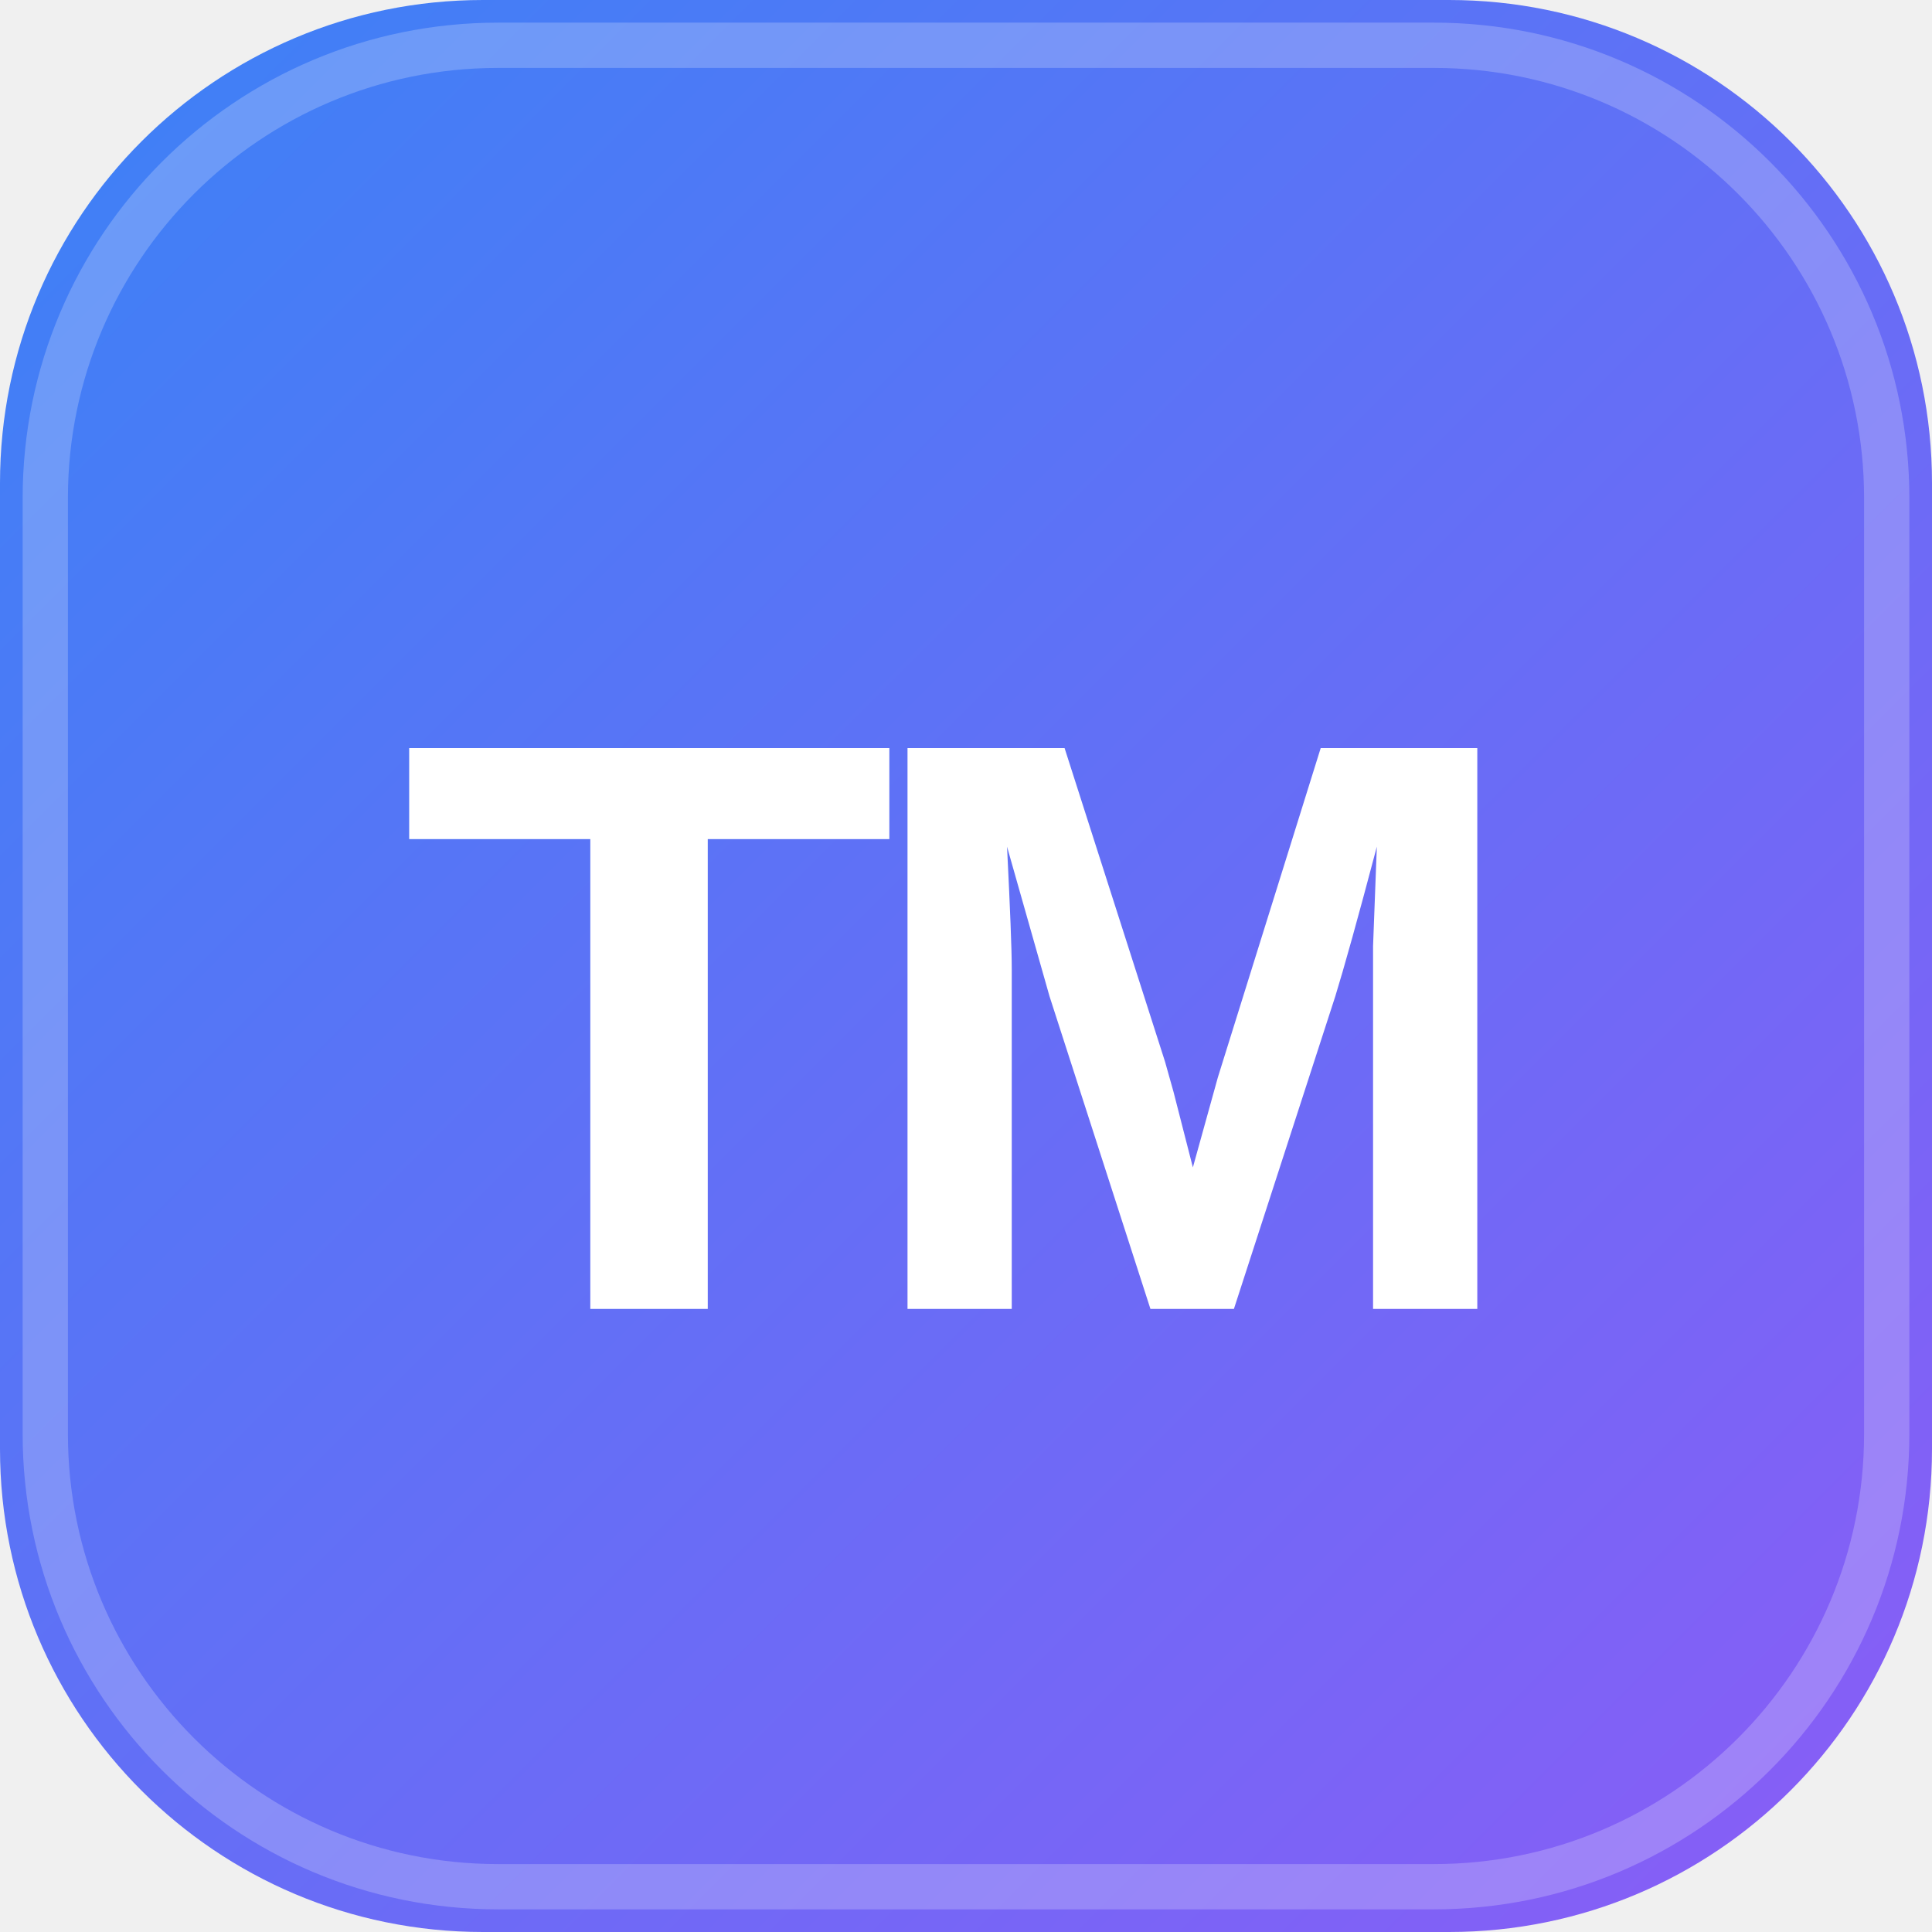
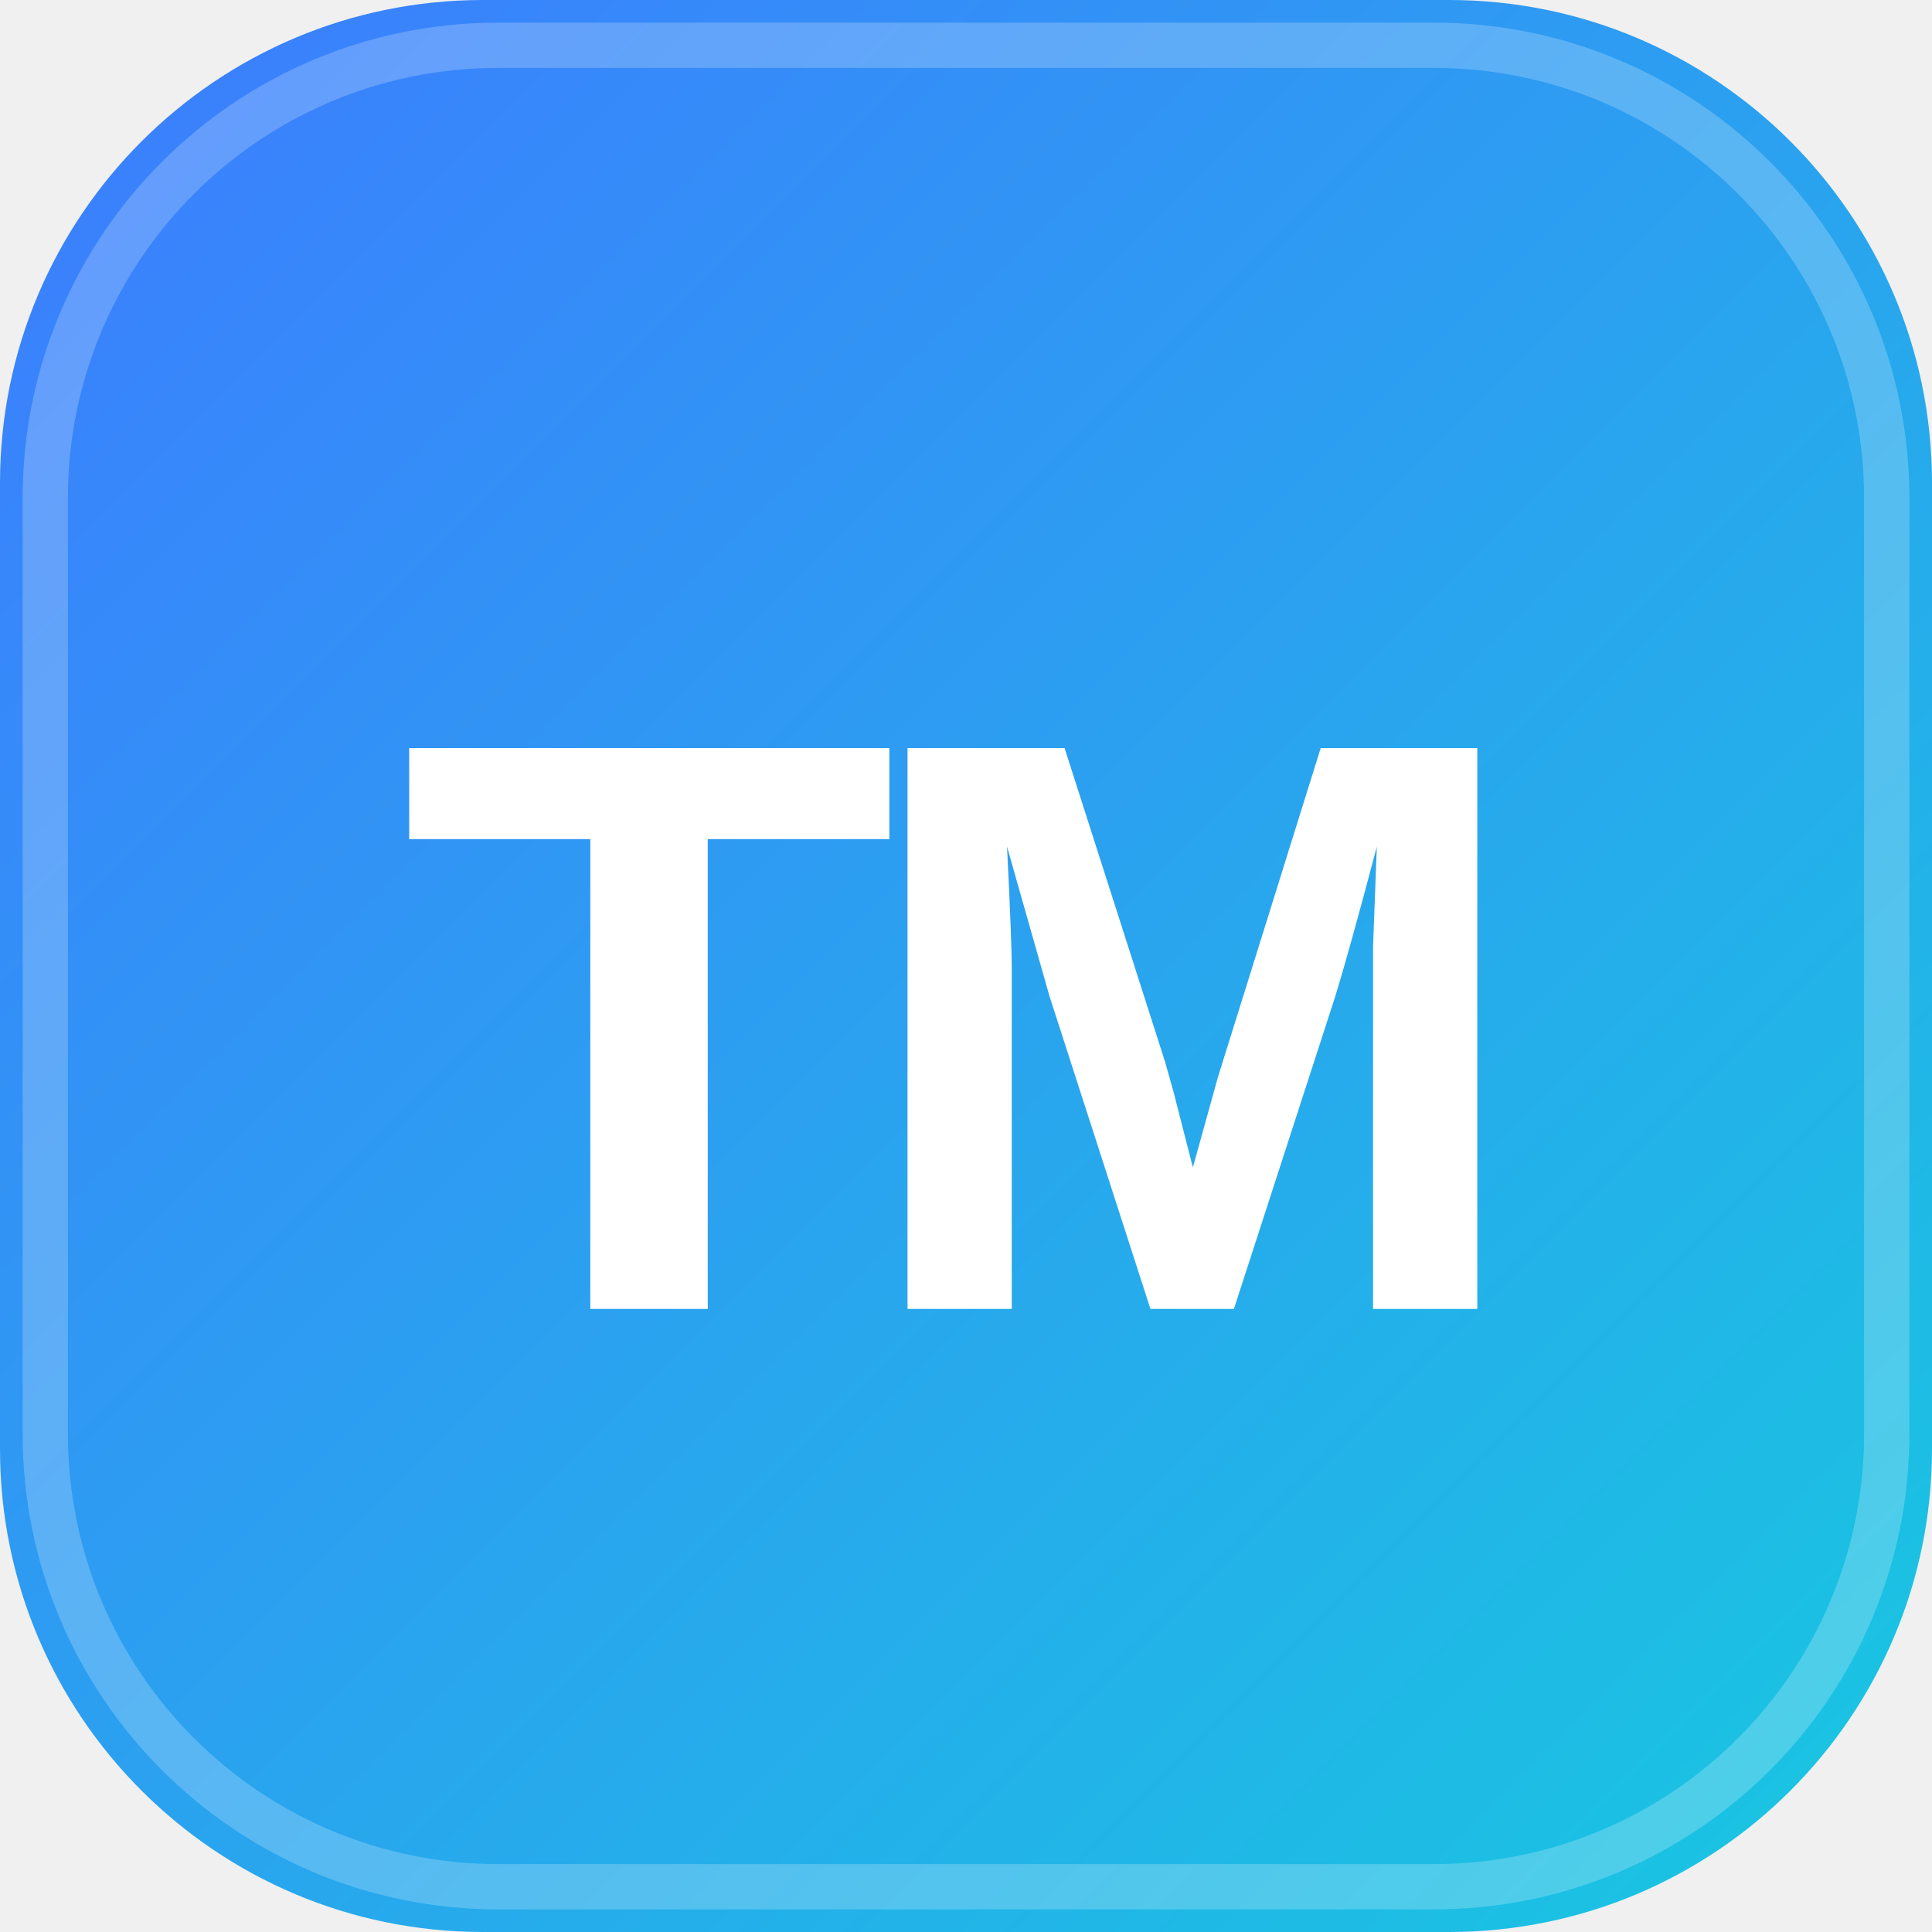
<svg xmlns="http://www.w3.org/2000/svg" viewBox="0 0 64 64" width="64" height="64">
  <defs>
    <linearGradient id="g" x1="0" y1="0" x2="1" y2="1">
-       <stop offset="0" stop-color="#3b82f6" />
-       <stop offset="1" stop-color="#8b5cf6" />
+       <stop offset="0" stop-color="#3d7bff" />
+       <stop offset="1" stop-color="#18c8e0" />
    </linearGradient>
  </defs>
  <rect width="64" height="64" rx="16" fill="url(#g)" />
  <rect x="1.5" y="1.5" width="61" height="61" rx="15" fill="none" stroke="#ffffff" stroke-opacity="0.22" stroke-width="1.5" />
  <text x="32" y="34" text-anchor="middle" dominant-baseline="central" font-family="Segoe UI, system-ui, Arial, sans-serif" font-weight="800" font-size="27" letter-spacing="-1.5" fill="#ffffff">TM</text>
</svg>
